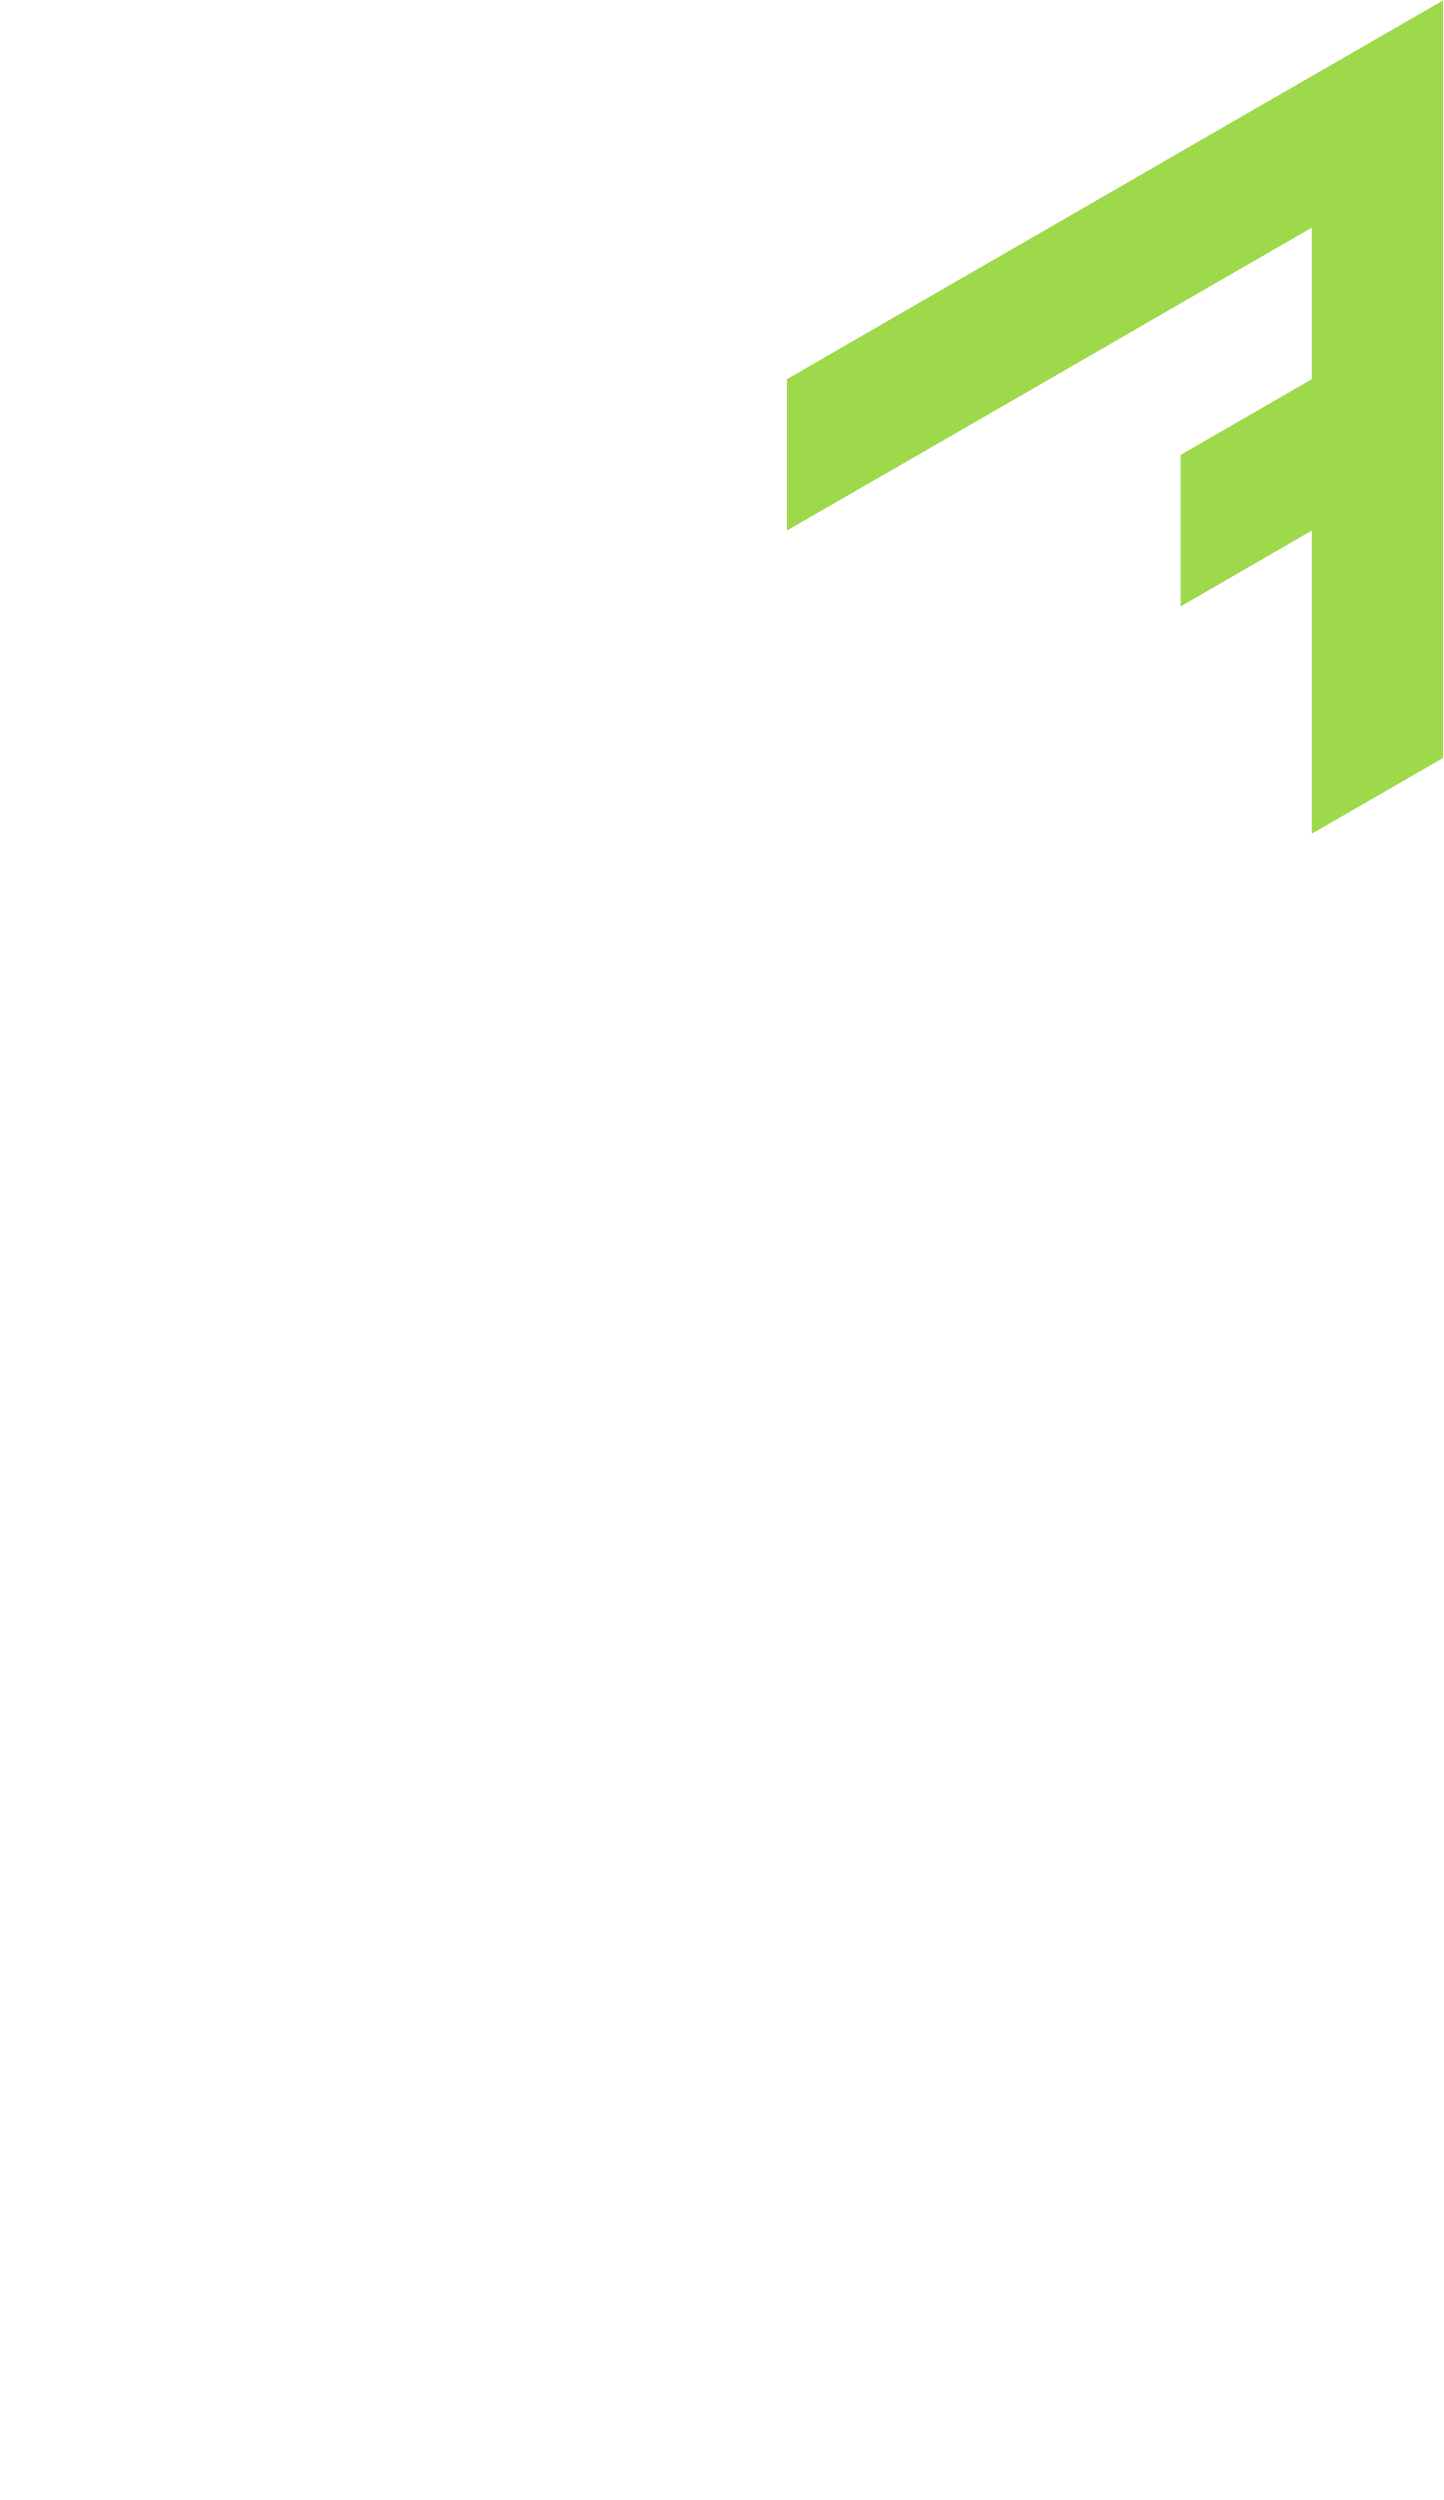
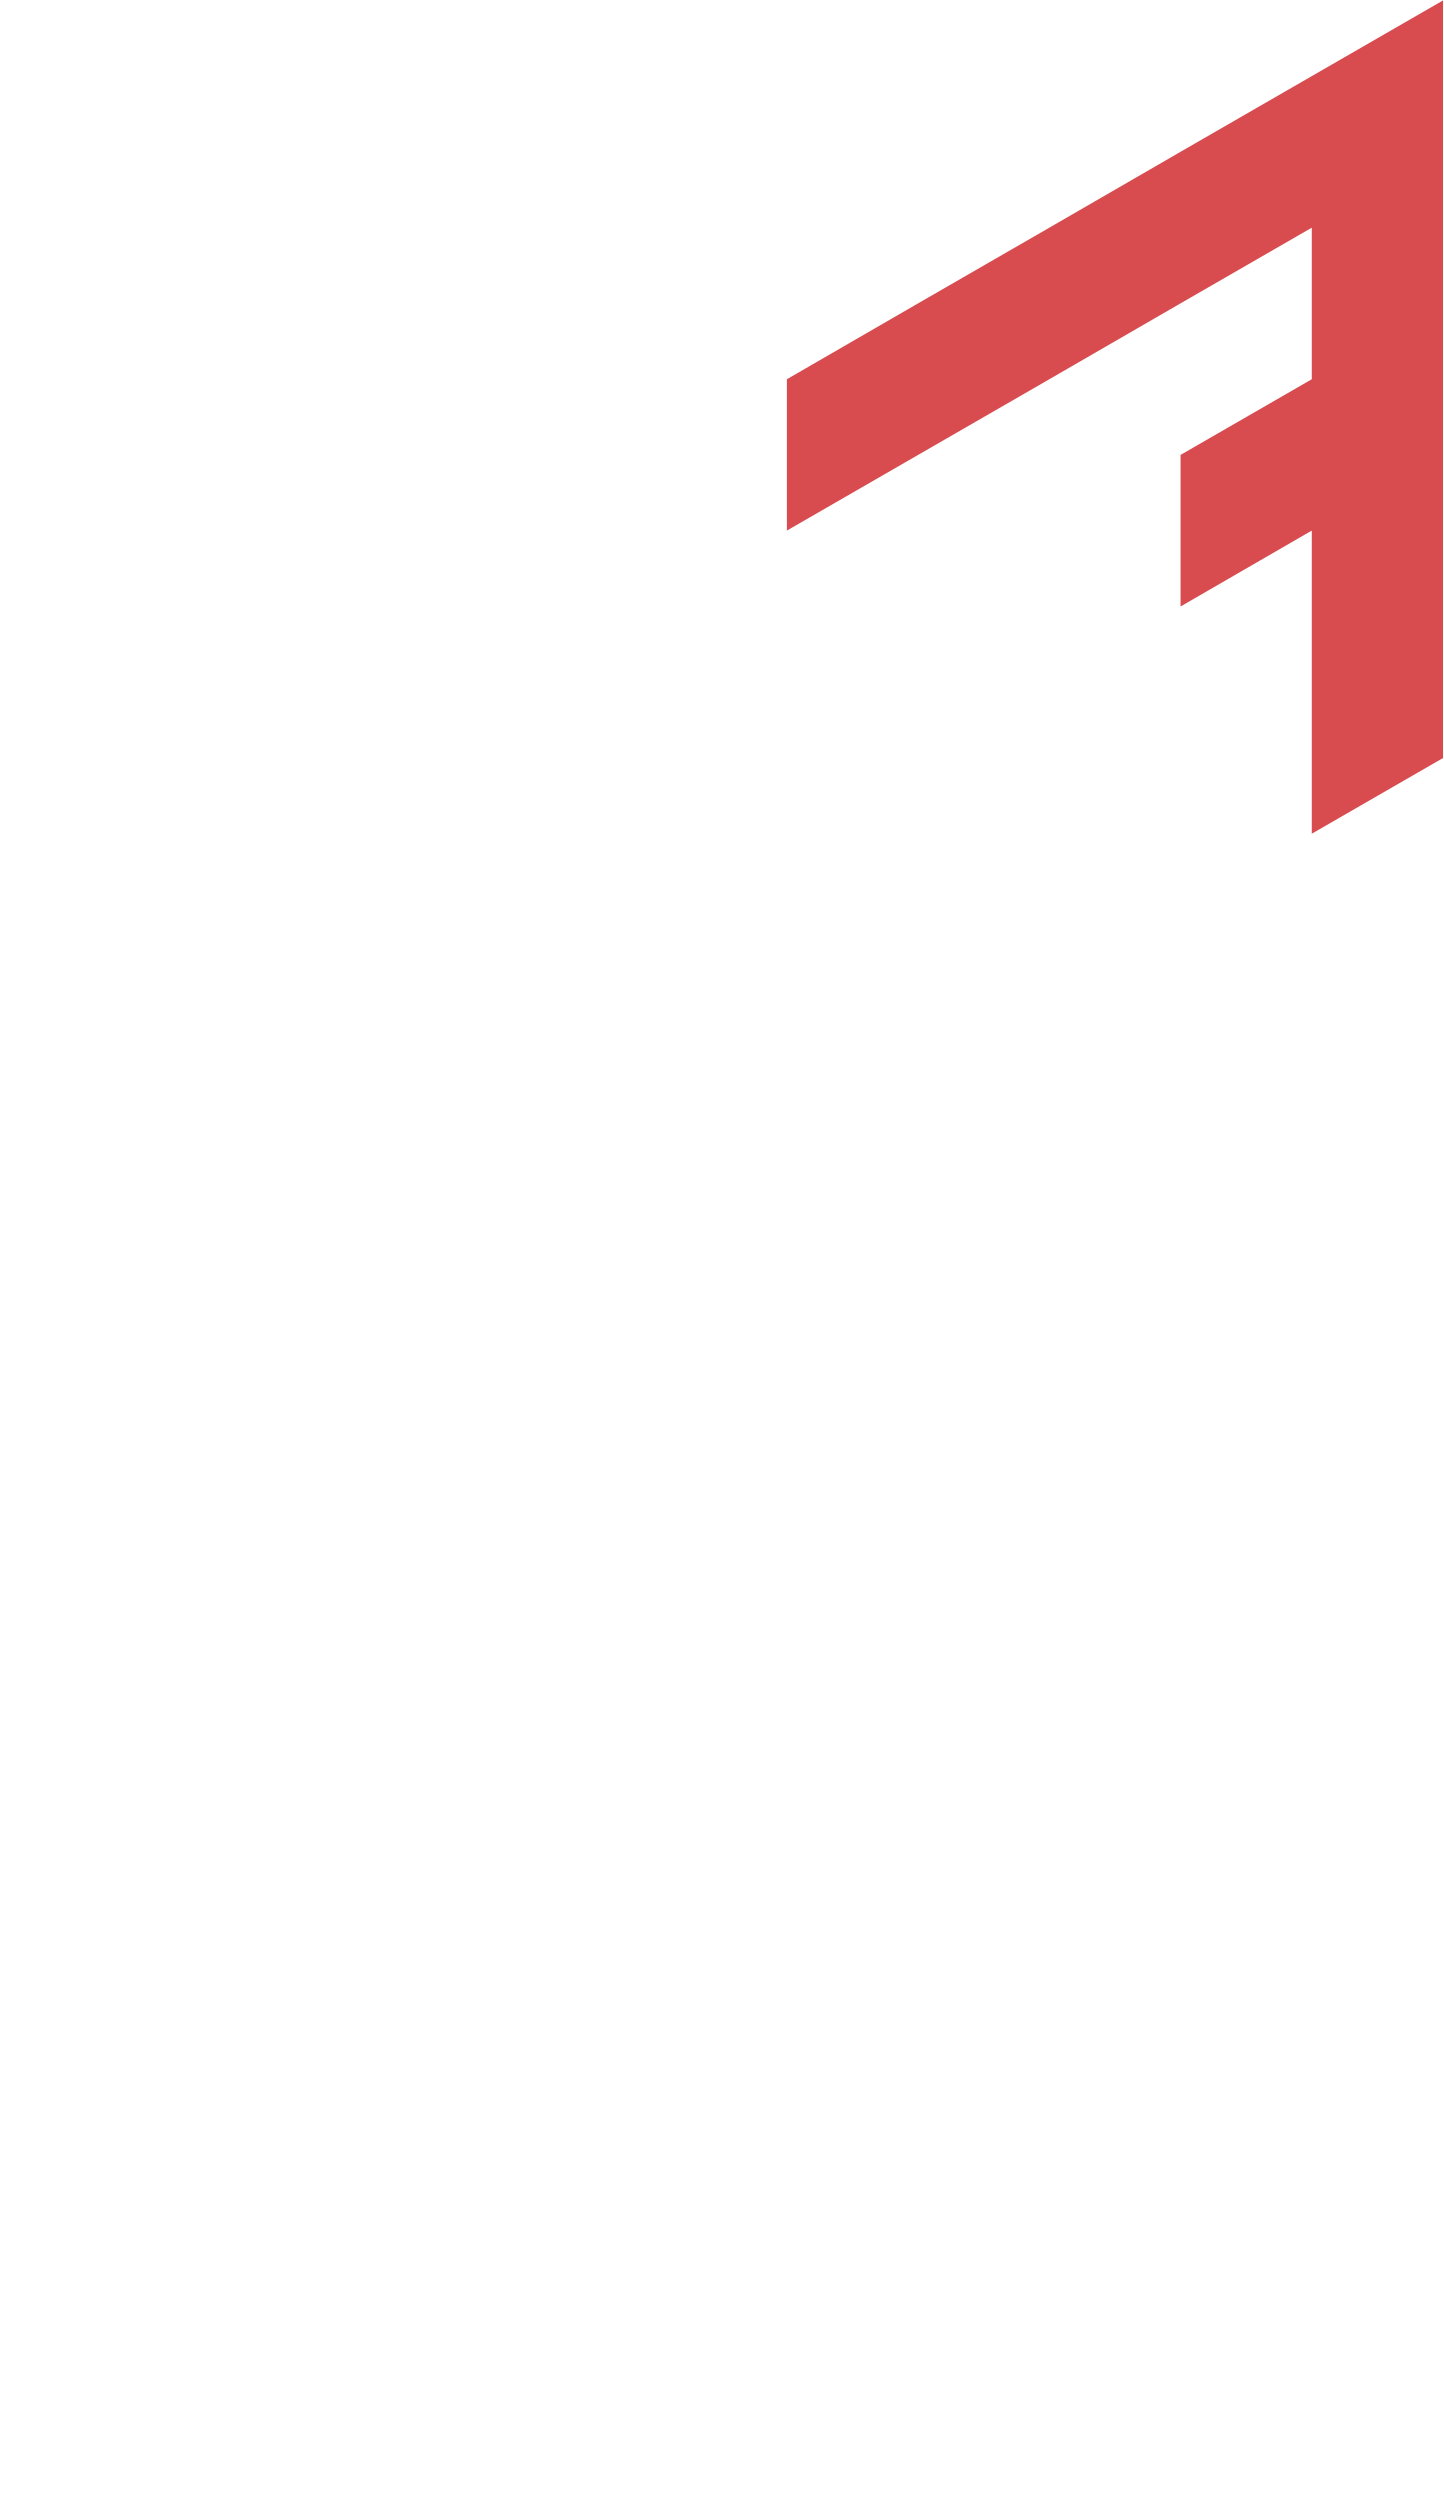
<svg xmlns="http://www.w3.org/2000/svg" version="1.1" id="Layer_1" x="0px" y="0px" viewBox="0 0 660 1143.1" style="enable-background:new 0 0 660 1143.1;" xml:space="preserve">
  <style type="text/css">
- 	.st0{fill:#9ed84b;}
+ 	.st0{fill:#D84B4F;}
</style>
  <polygon id="_x37__1_" class="st0" points="419.8,208 419.8,208 479.8,173.4 479.8,173.4 539.8,138.7 599.8,104.1 599.8,173.4   539.8,208 539.8,208 539.8,277.3 599.8,242.6 599.8,242.6 599.8,242.6 599.8,311.9 599.8,311.9 599.8,381.2 659.8,346.6   659.8,346.6 659.8,277.3 659.8,277.3 659.8,277.3 659.8,208 659.8,138.7 659.8,69.4 659.8,0.2 599.8,34.8 539.8,69.4 479.8,104.1   419.8,138.7 419.8,138.7 419.8,138.7 359.8,173.4 359.8,173.4 359.8,242.6 " />
</svg>
